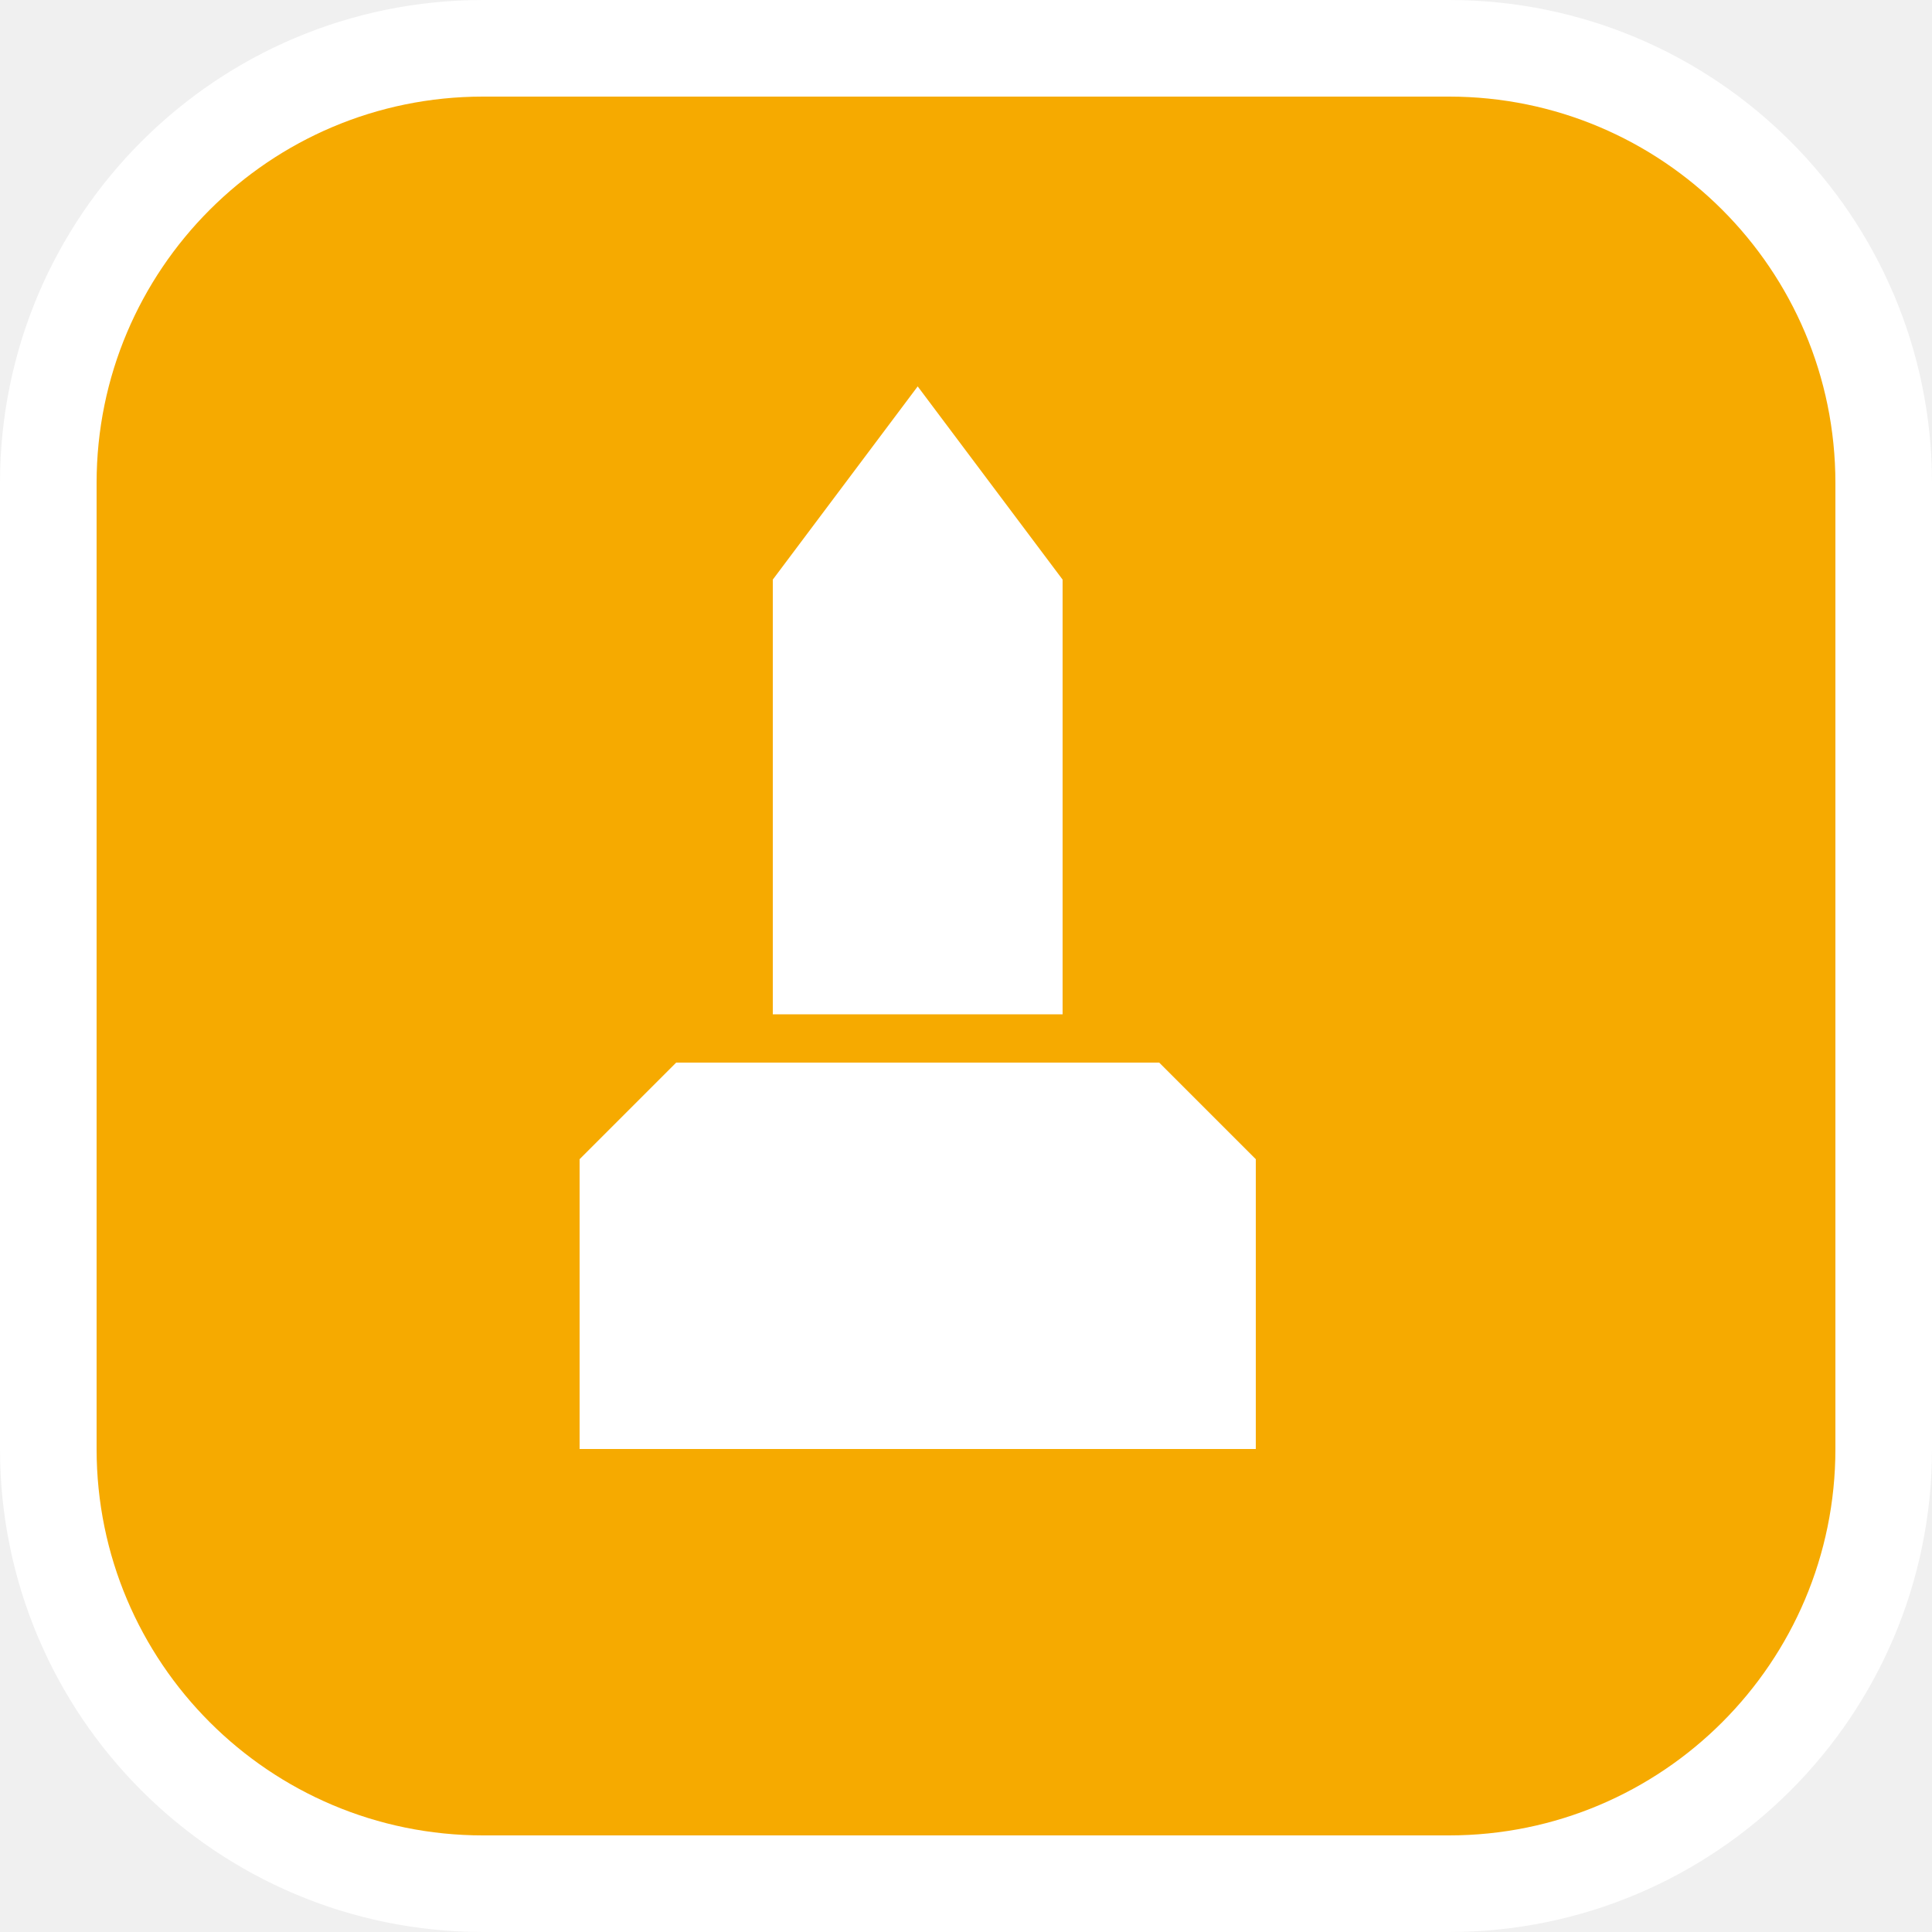
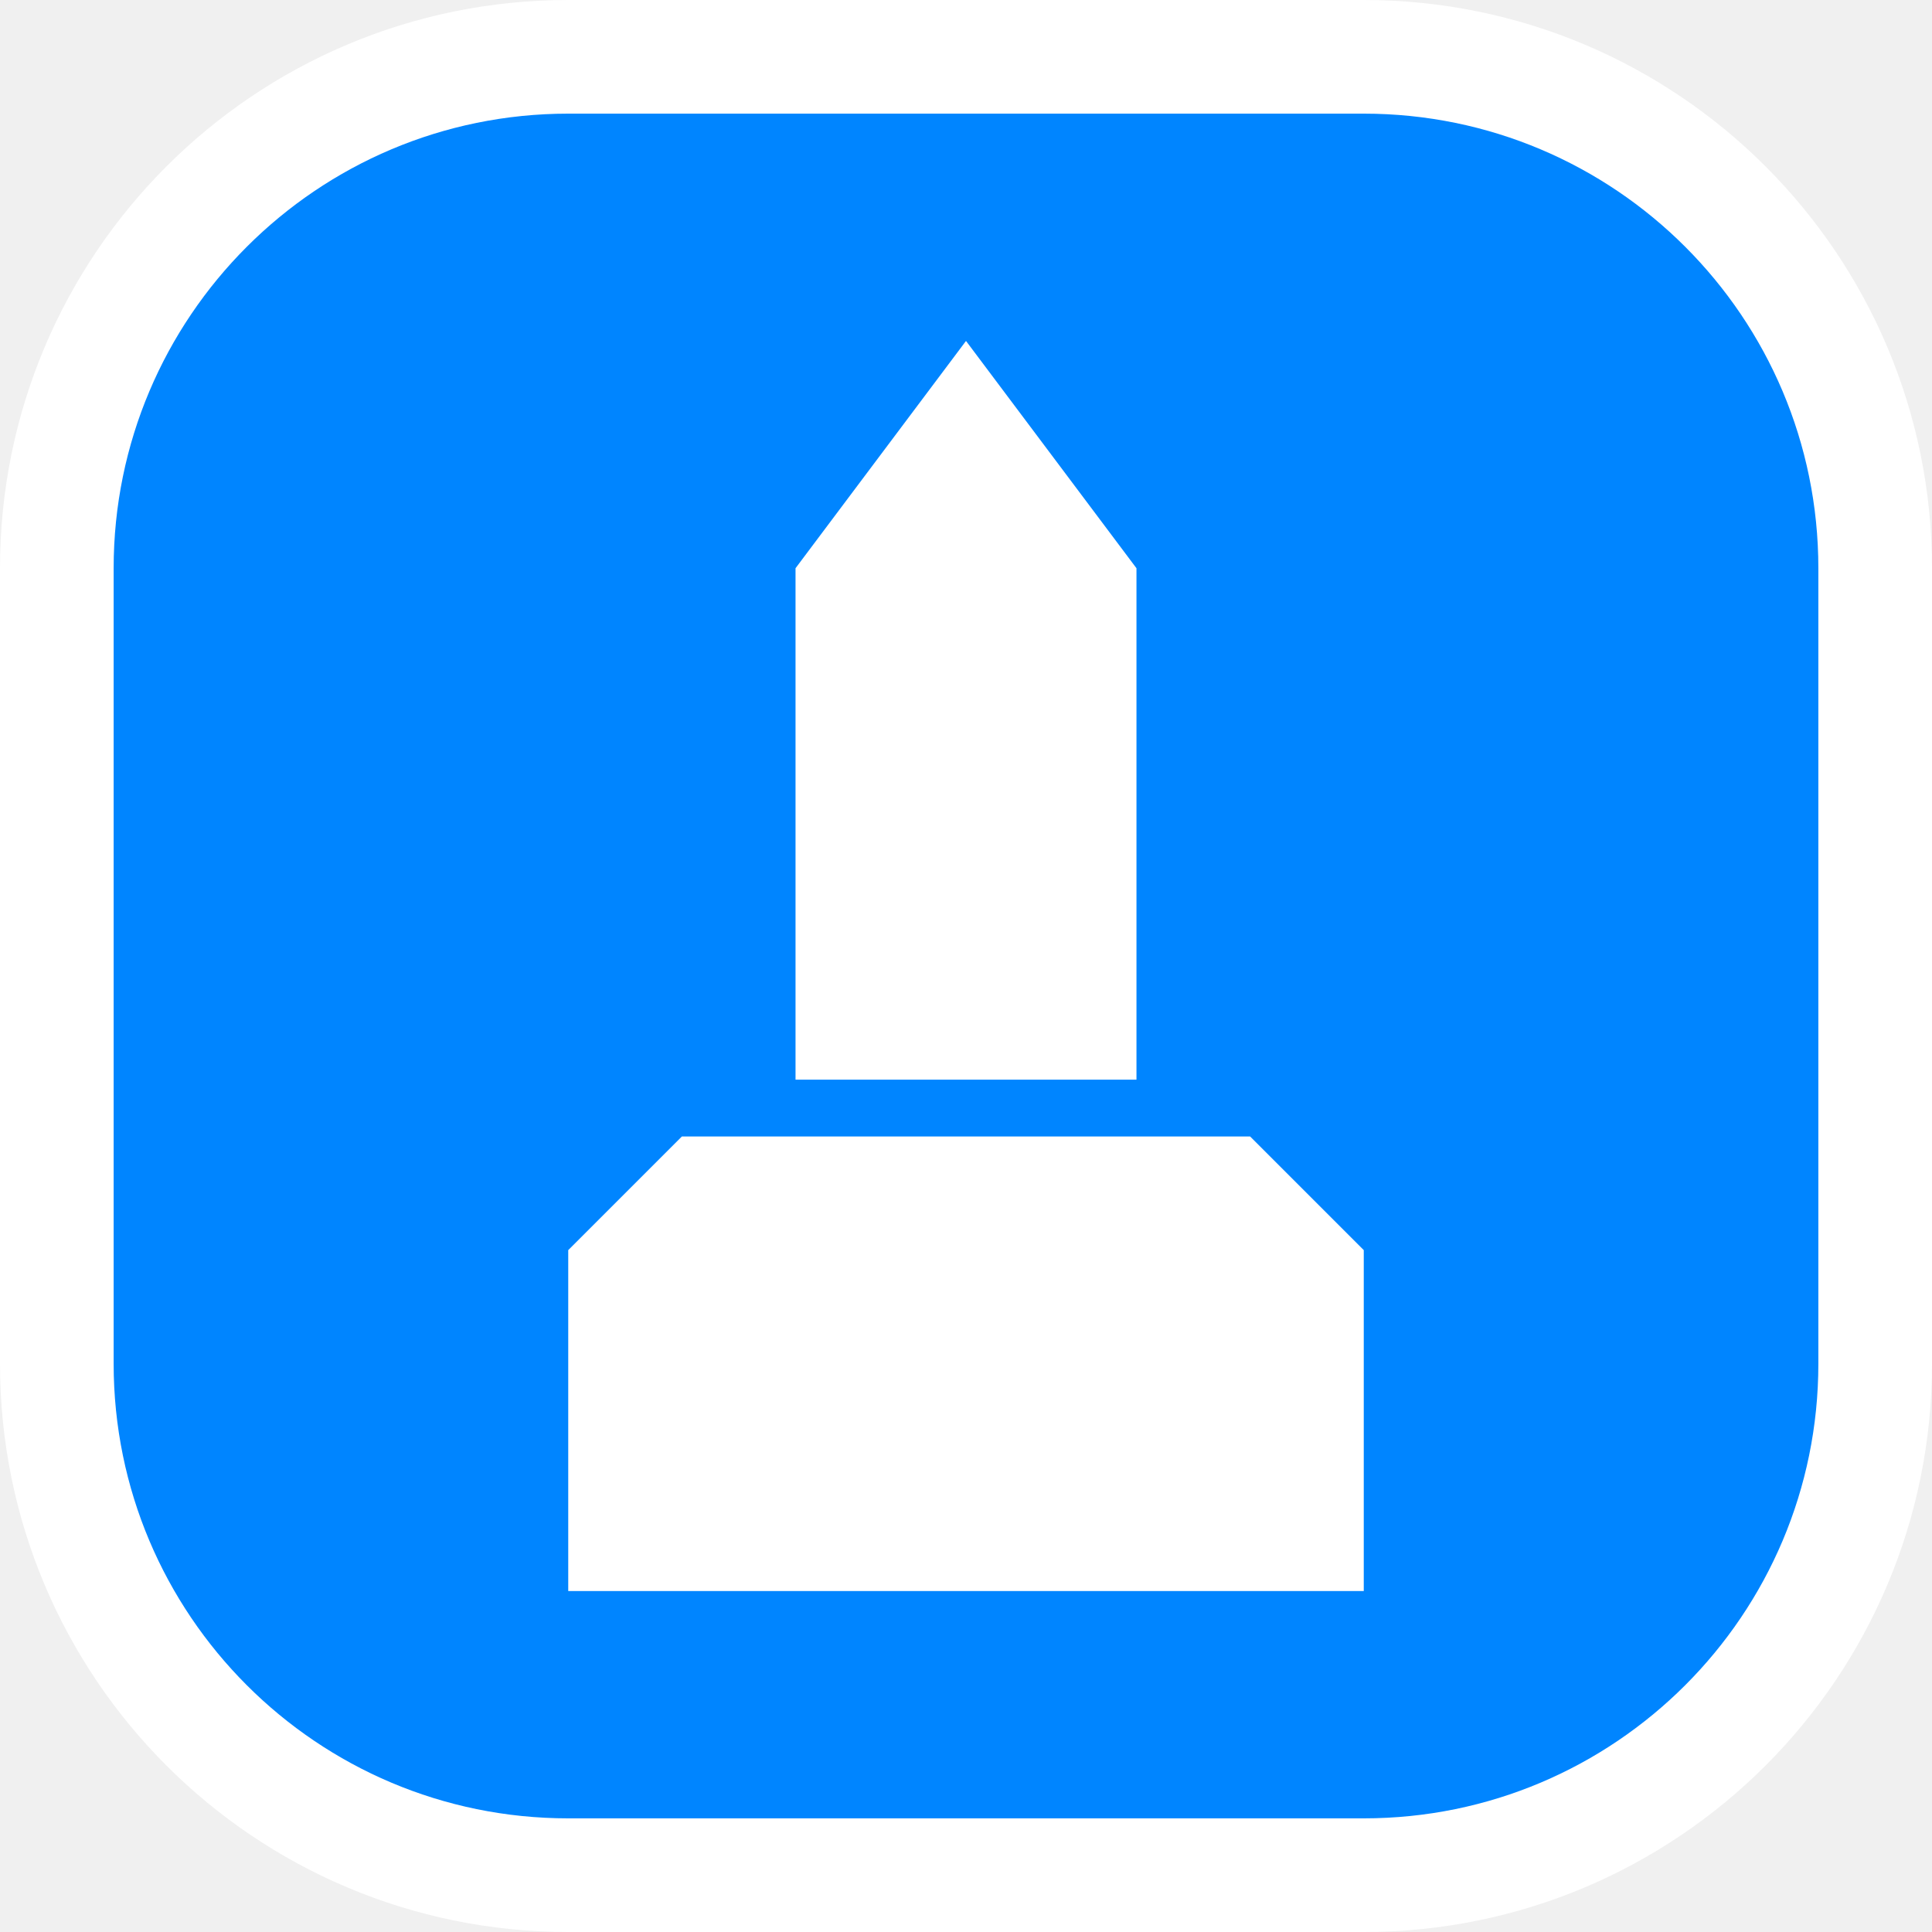
- <svg xmlns="http://www.w3.org/2000/svg" viewBox="0 0 20 20" height="20" width="20">
-   <rect fill="none" x="0" y="0" width="20" height="20" />
-   <rect x="1" y="1" rx="4" ry="4" width="18" height="18" stroke="#ffffff" style="stroke-linejoin:round;stroke-miterlimit:4;" fill="#ffffff" stroke-width="2" />
-   <rect x="1" y="1" width="18" height="18" rx="4" ry="4" fill="#f6aa00" />
-   <path fill="#ffffff" transform="translate(4 4)" d="M5.5,0L4,2v4.5h3V2L5.5,0z M3,7L2,8  v3h7V8L8,7H3z" />
+ <svg xmlns="http://www.w3.org/2000/svg" viewBox="0 0 17 17" height="17" width="17">
+   <rect fill="none" x="0" y="0" width="17" height="17" />
+   <rect x="1" y="1" rx="4" ry="4" width="15" height="15" stroke="#ffffff" style="stroke-linejoin:round;stroke-miterlimit:4;" fill="#ffffff" stroke-width="2" />
+   <rect x="1" y="1" width="15" height="15" rx="4" ry="4" fill="#0085ff" />
+   <path fill="#ffffff" transform="translate(3 3)" d="M5.5,0L4,2v4.5h3V2L5.5,0z M3,7L2,8  v3h7V8L8,7H3z" />
</svg>
